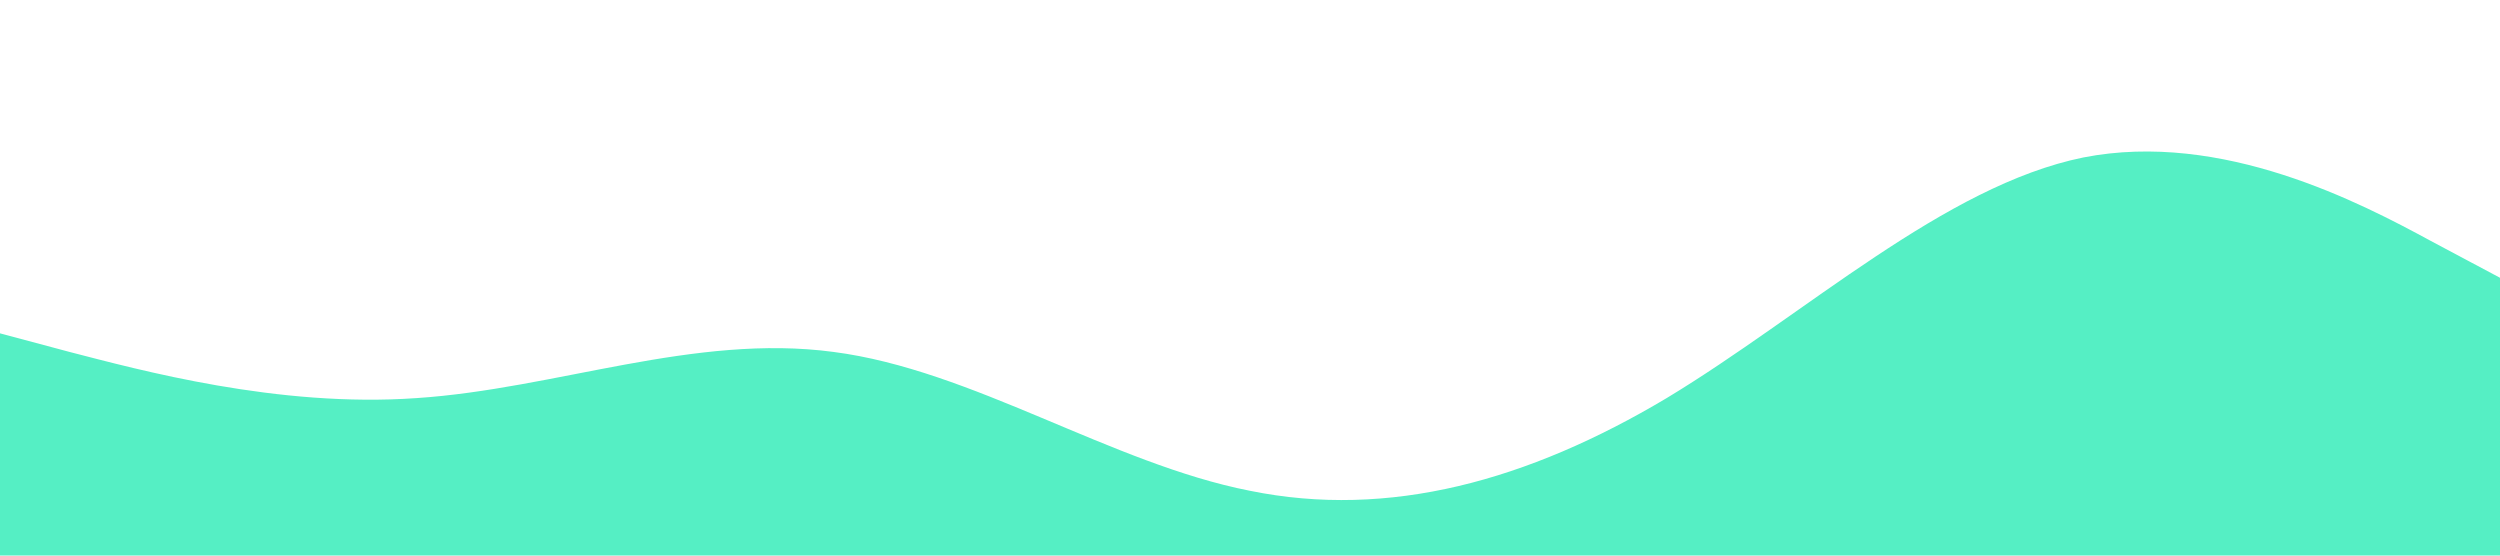
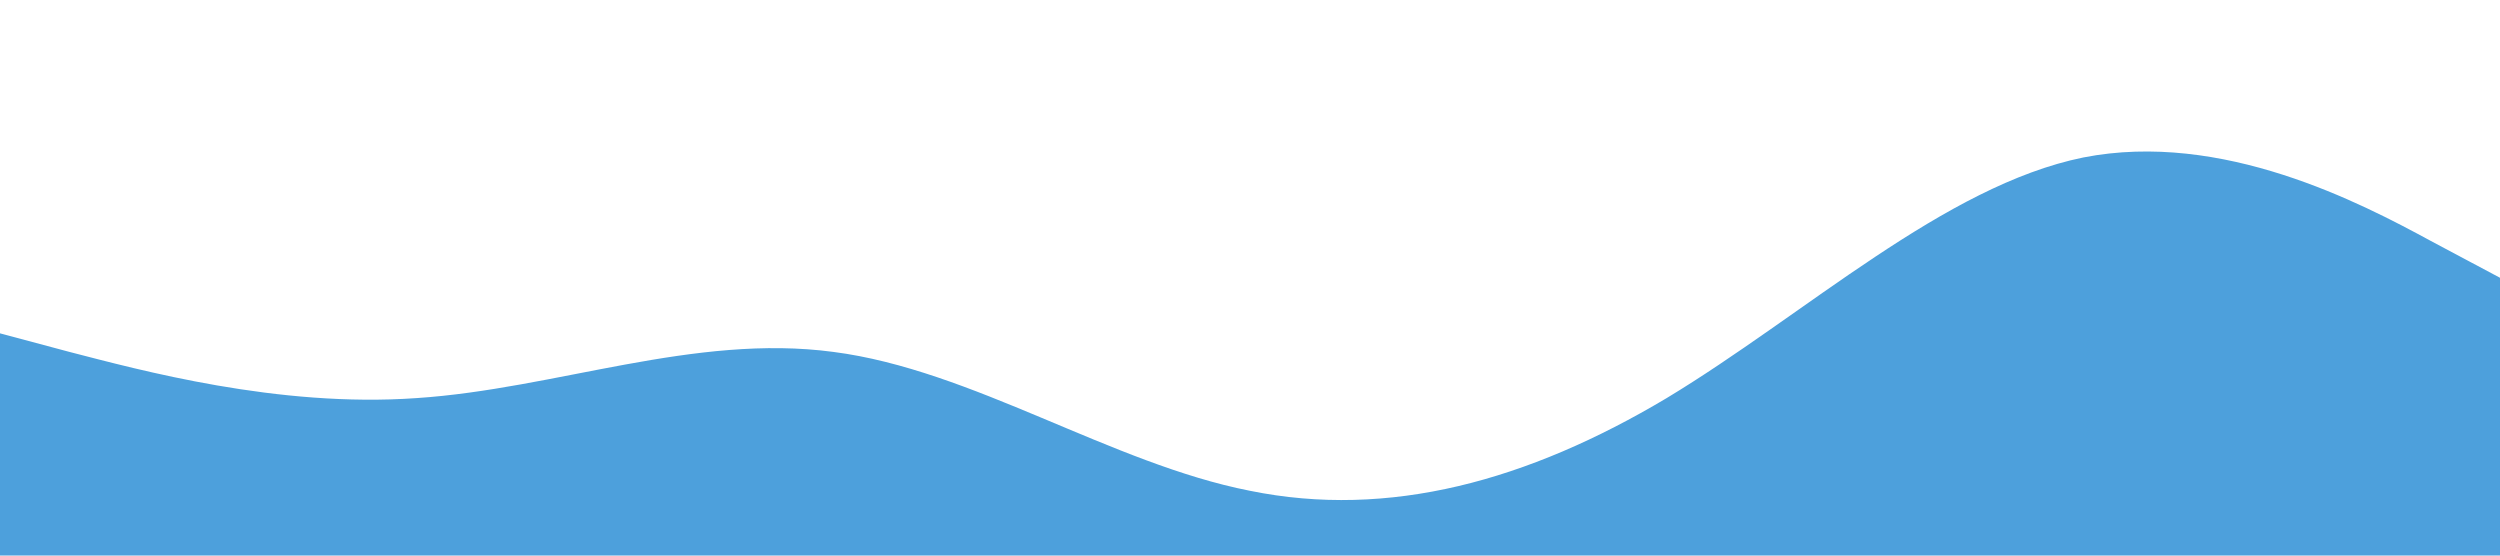
<svg xmlns="http://www.w3.org/2000/svg" viewBox="0 0 1440 320">
-   <path fill="#55efc4" fill-opacity="1" d="M0,192L40,202.7C80,213,160,235,240,229.3C320,224,400,192,480,202.7C560,213,640,267,720,282.7C800,299,880,277,960,229.3C1040,181,1120,107,1200,90.7C1280,75,1360,117,1400,138.7L1440,160L1440,320L1400,320C1360,320,1280,320,1200,320C1120,320,1040,320,960,320C880,320,800,320,720,320C640,320,560,320,480,320C400,320,320,320,240,320C160,320,80,320,40,320L0,320Z" />
+   <path fill="#4da0dc" fill-opacity="1" d="M0,192L40,202.7C80,213,160,235,240,229.3C320,224,400,192,480,202.7C560,213,640,267,720,282.7C800,299,880,277,960,229.3C1040,181,1120,107,1200,90.7C1280,75,1360,117,1400,138.7L1440,160L1440,320L1400,320C1360,320,1280,320,1200,320C1120,320,1040,320,960,320C880,320,800,320,720,320C640,320,560,320,480,320C400,320,320,320,240,320C160,320,80,320,40,320L0,320Z" />
</svg>
